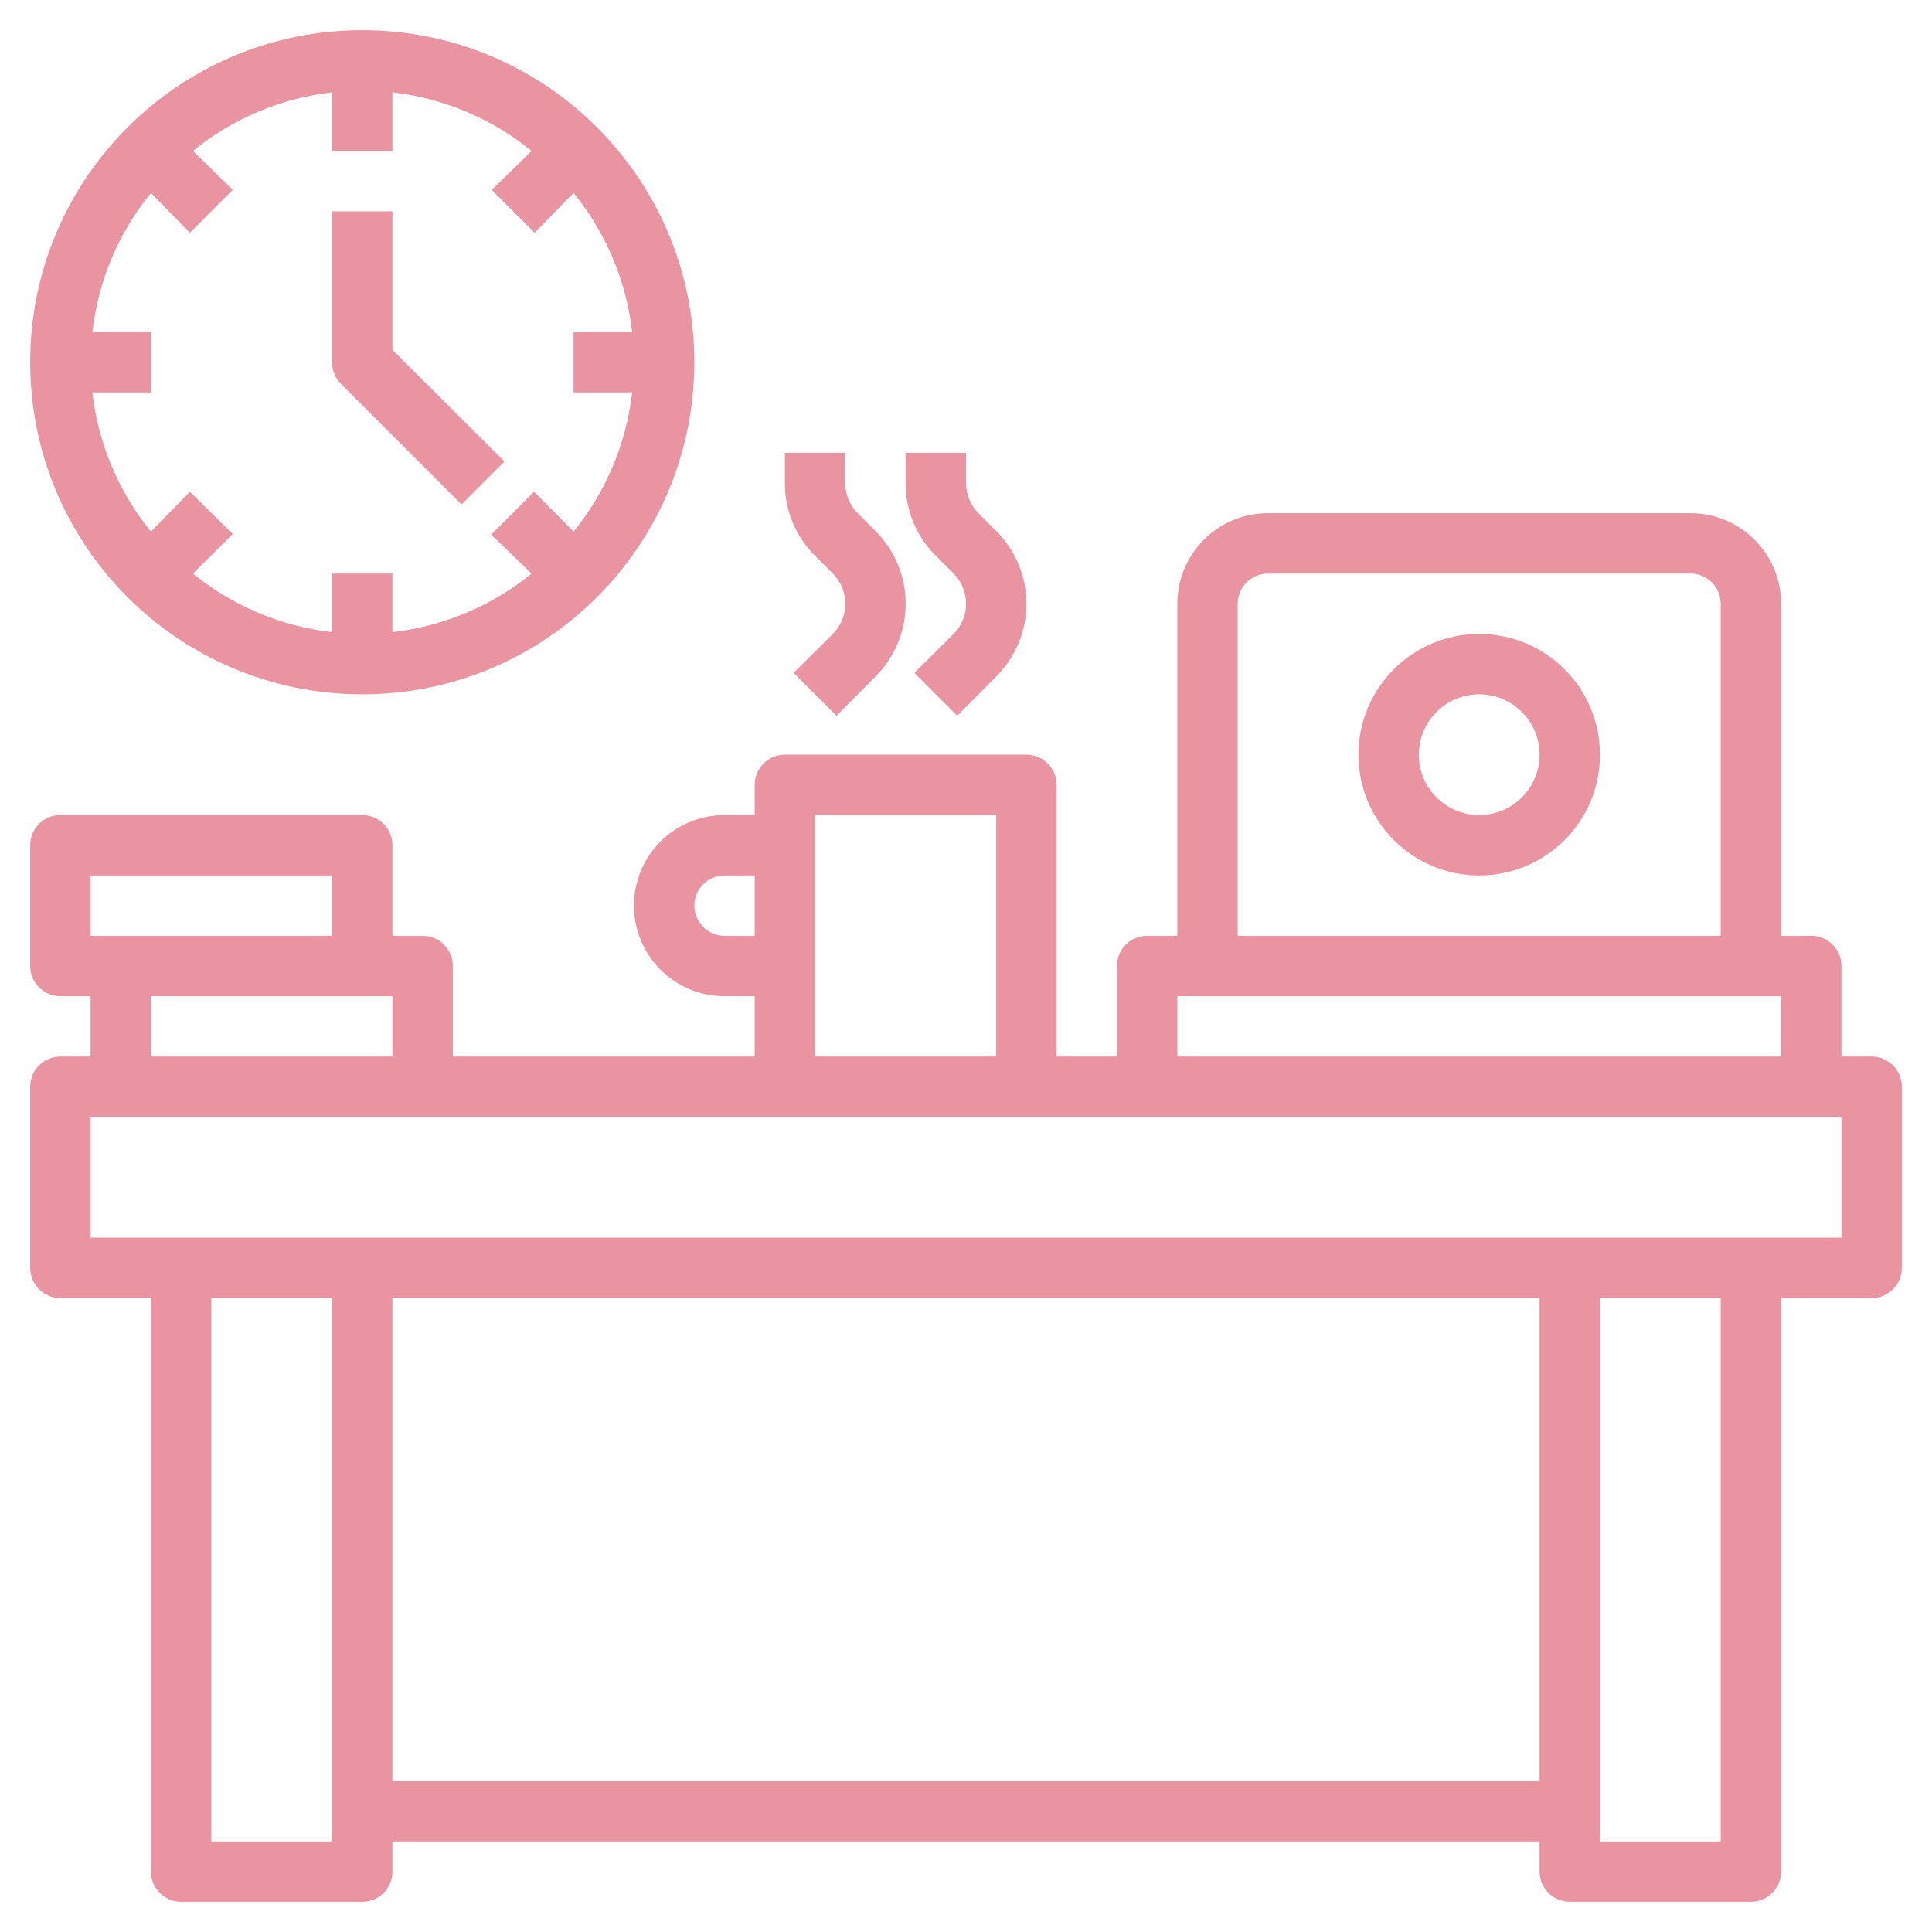
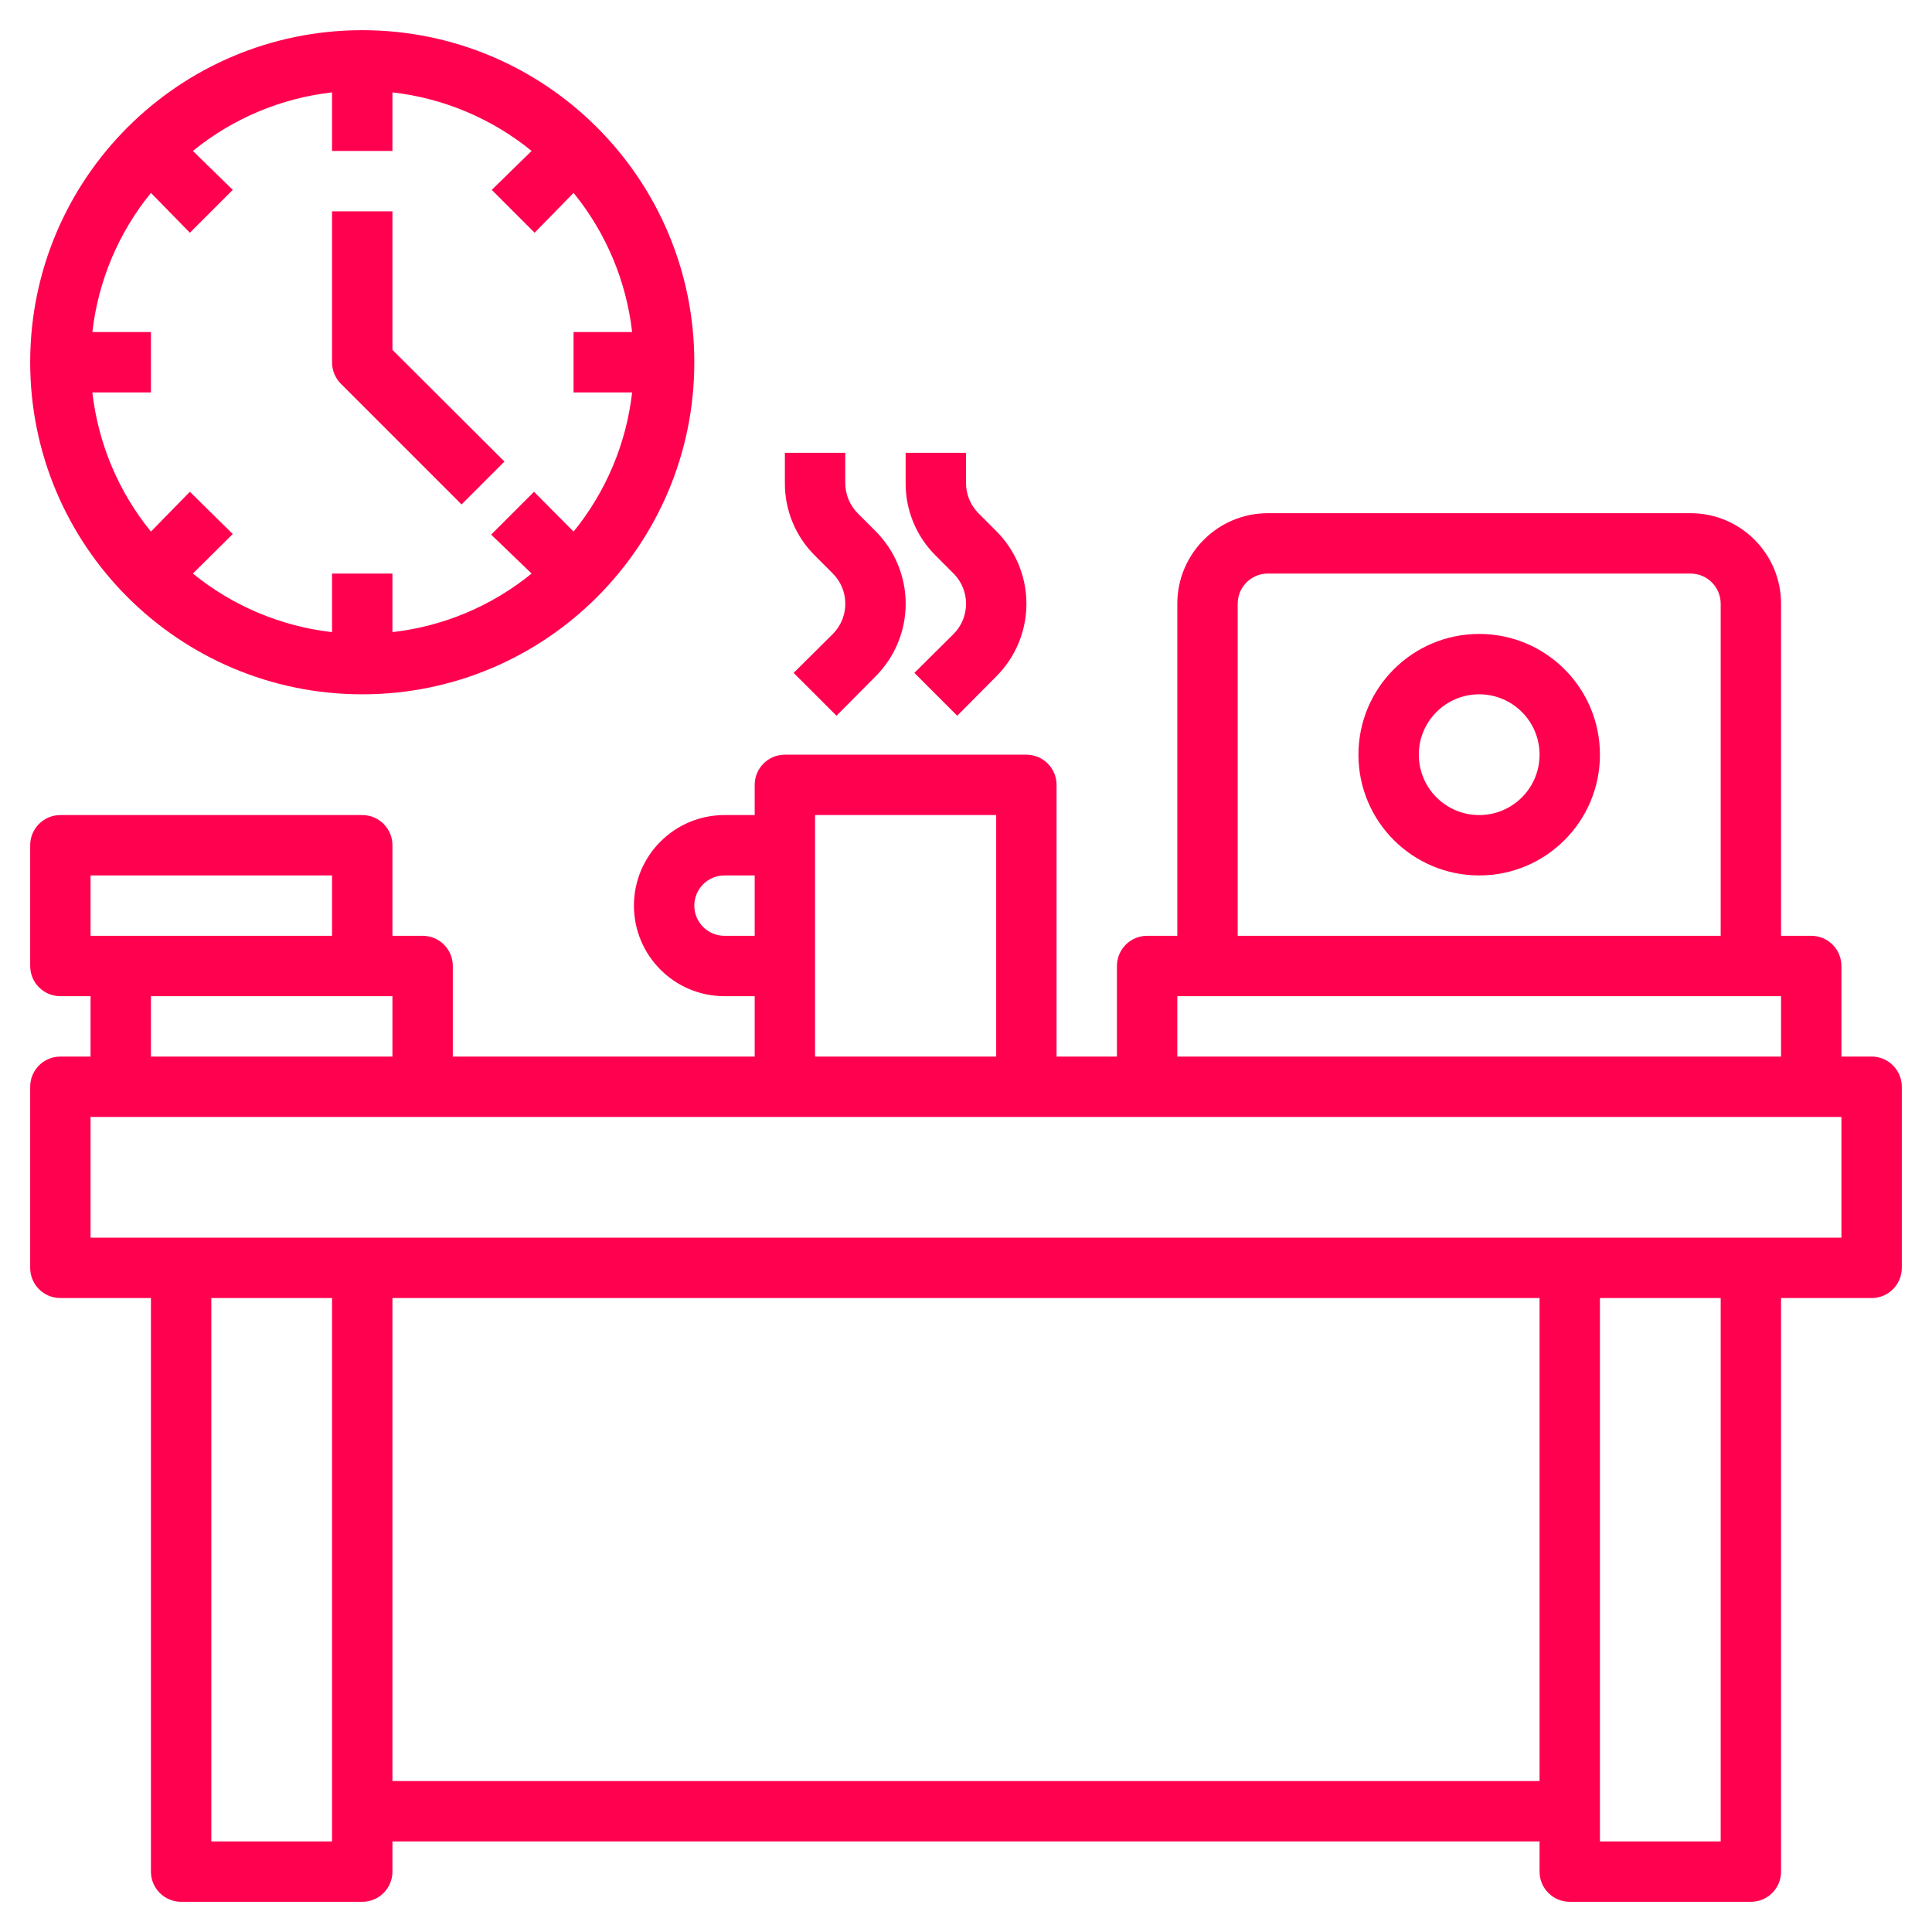
- <svg xmlns="http://www.w3.org/2000/svg" fill="#E994A0" viewBox="0 0 64 64" width="512" height="512">
+ <svg xmlns="http://www.w3.org/2000/svg" fill="#ff014f" viewBox="0 0 64 64" width="512" height="512">
  <g id="Layer_15" data-name="Layer 15">
    <path d="M62,35H61V32a1,1,0,0,0-1-1H59V20a3,3,0,0,0-3-3H42a3,3,0,0,0-3,3V31H38a1,1,0,0,0-1,1v3H35V26a1,1,0,0,0-1-1H26a1,1,0,0,0-1,1v1H24a3,3,0,0,0,0,6h1v2H15V32a1,1,0,0,0-1-1H13V28a1,1,0,0,0-1-1H2a1,1,0,0,0-1,1v4a1,1,0,0,0,1,1H3v2H2a1,1,0,0,0-1,1v6a1,1,0,0,0,1,1H5V62a1,1,0,0,0,1,1h6a1,1,0,0,0,1-1V61H51v1a1,1,0,0,0,1,1h6a1,1,0,0,0,1-1V43h3a1,1,0,0,0,1-1V36A1,1,0,0,0,62,35ZM41,20a1,1,0,0,1,1-1H56a1,1,0,0,1,1,1V31H41ZM39,33H59v2H39ZM24,31a1,1,0,0,1,0-2h1v2Zm3-4h6v8H27ZM3,29h8v2H3Zm2,4h8v2H5ZM7,61V43h4V61Zm6-2V43H51V59Zm44,2H53V43h4Zm4-20H3V37H61Z" />
    <path d="M49,21a4,4,0,1,0,4,4A4,4,0,0,0,49,21Zm0,6a2,2,0,1,1,2-2A2,2,0,0,1,49,27Z" />
    <path d="M27.59,19a1.42,1.42,0,0,1,0,2l-1.3,1.29,1.42,1.42L29,22.41a3.4,3.4,0,0,0,0-4.82L28.41,17A1.43,1.43,0,0,1,28,16V15H26v1a3.36,3.36,0,0,0,1,2.41Z" />
    <path d="M31.59,19a1.42,1.42,0,0,1,0,2l-1.3,1.29,1.42,1.42L33,22.41a3.4,3.4,0,0,0,0-4.82L32.41,17A1.43,1.43,0,0,1,32,16V15H30v1a3.36,3.36,0,0,0,1,2.41Z" />
    <path d="M12,23A11,11,0,1,0,1,12,11,11,0,0,0,12,23ZM5,6.39,6.29,7.71,7.71,6.29,6.39,5A8.89,8.89,0,0,1,11,3.06V5h2V3.06A8.89,8.89,0,0,1,17.61,5L16.29,6.29l1.42,1.42L19,6.39A8.89,8.89,0,0,1,20.94,11H19v2h1.94A8.89,8.89,0,0,1,19,17.61l-1.31-1.32-1.42,1.42L17.61,19A8.89,8.89,0,0,1,13,20.94V19H11v1.94A8.89,8.89,0,0,1,6.39,19l1.32-1.31L6.29,16.29,5,17.61A8.89,8.89,0,0,1,3.06,13H5V11H3.06A8.89,8.89,0,0,1,5,6.39Z" />
    <path d="M15.29,16.71l1.42-1.42L13,11.59V7H11v5a1,1,0,0,0,.29.71Z" />
  </g>
</svg>
